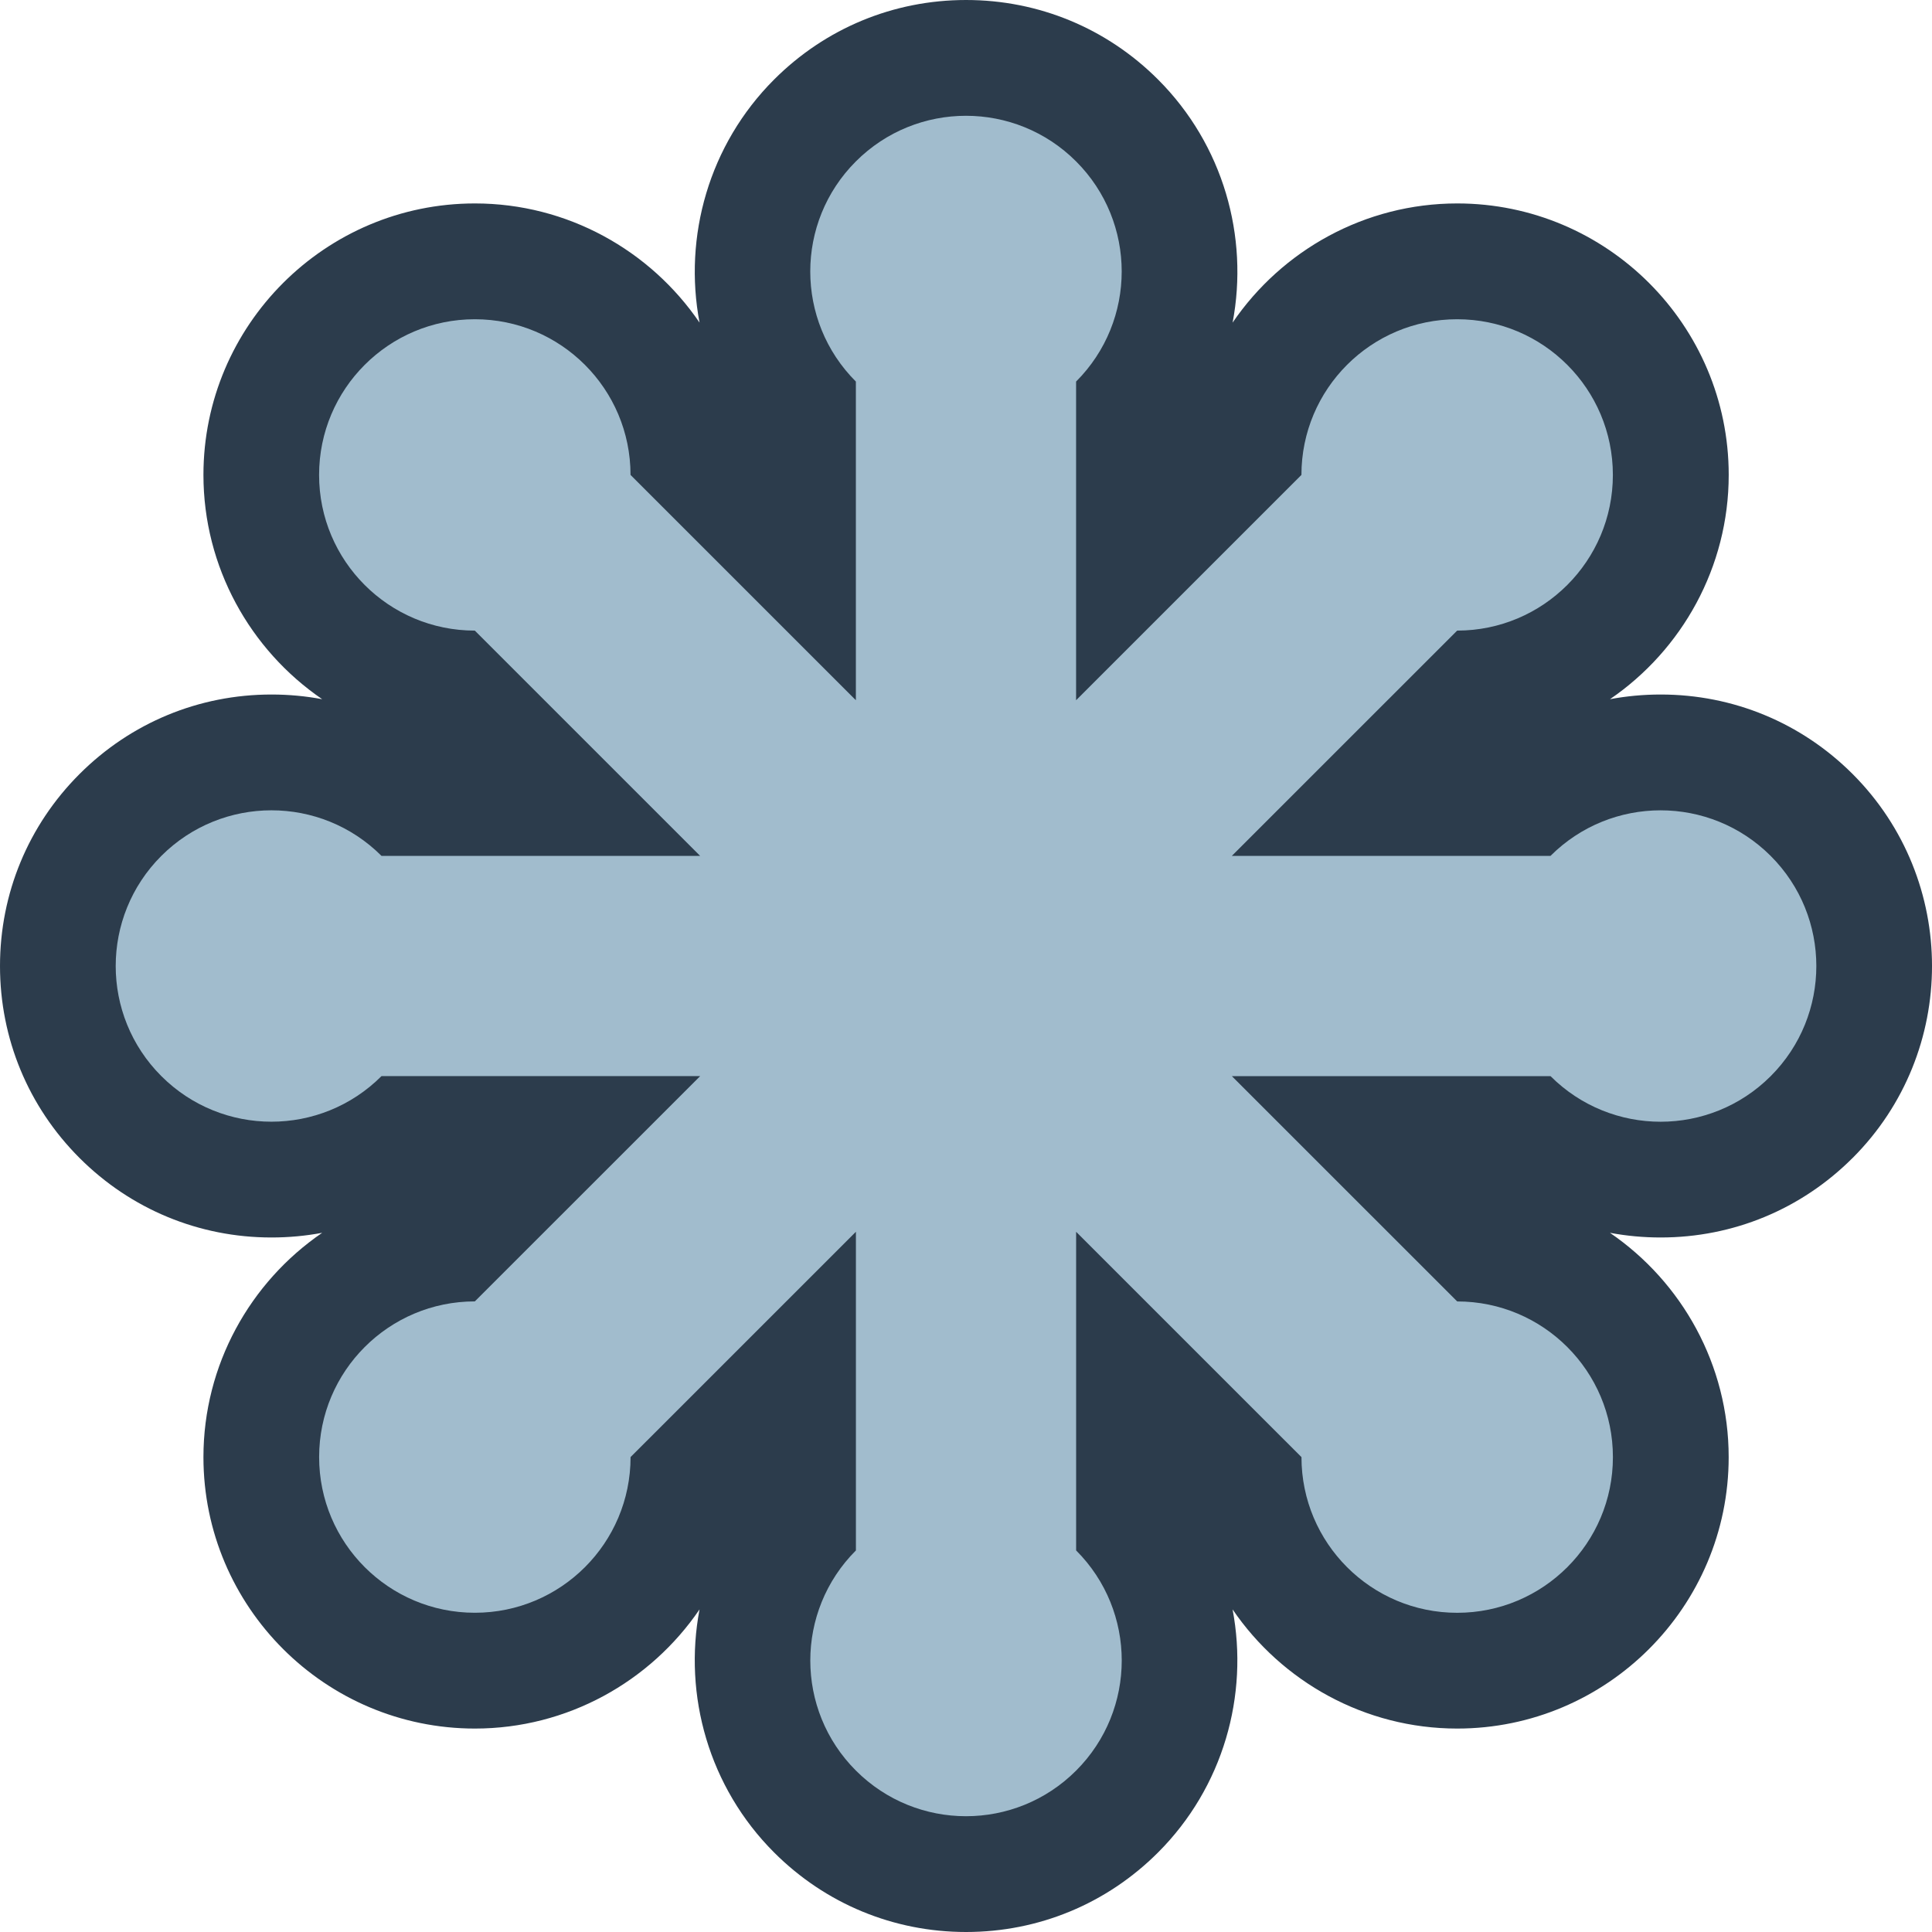
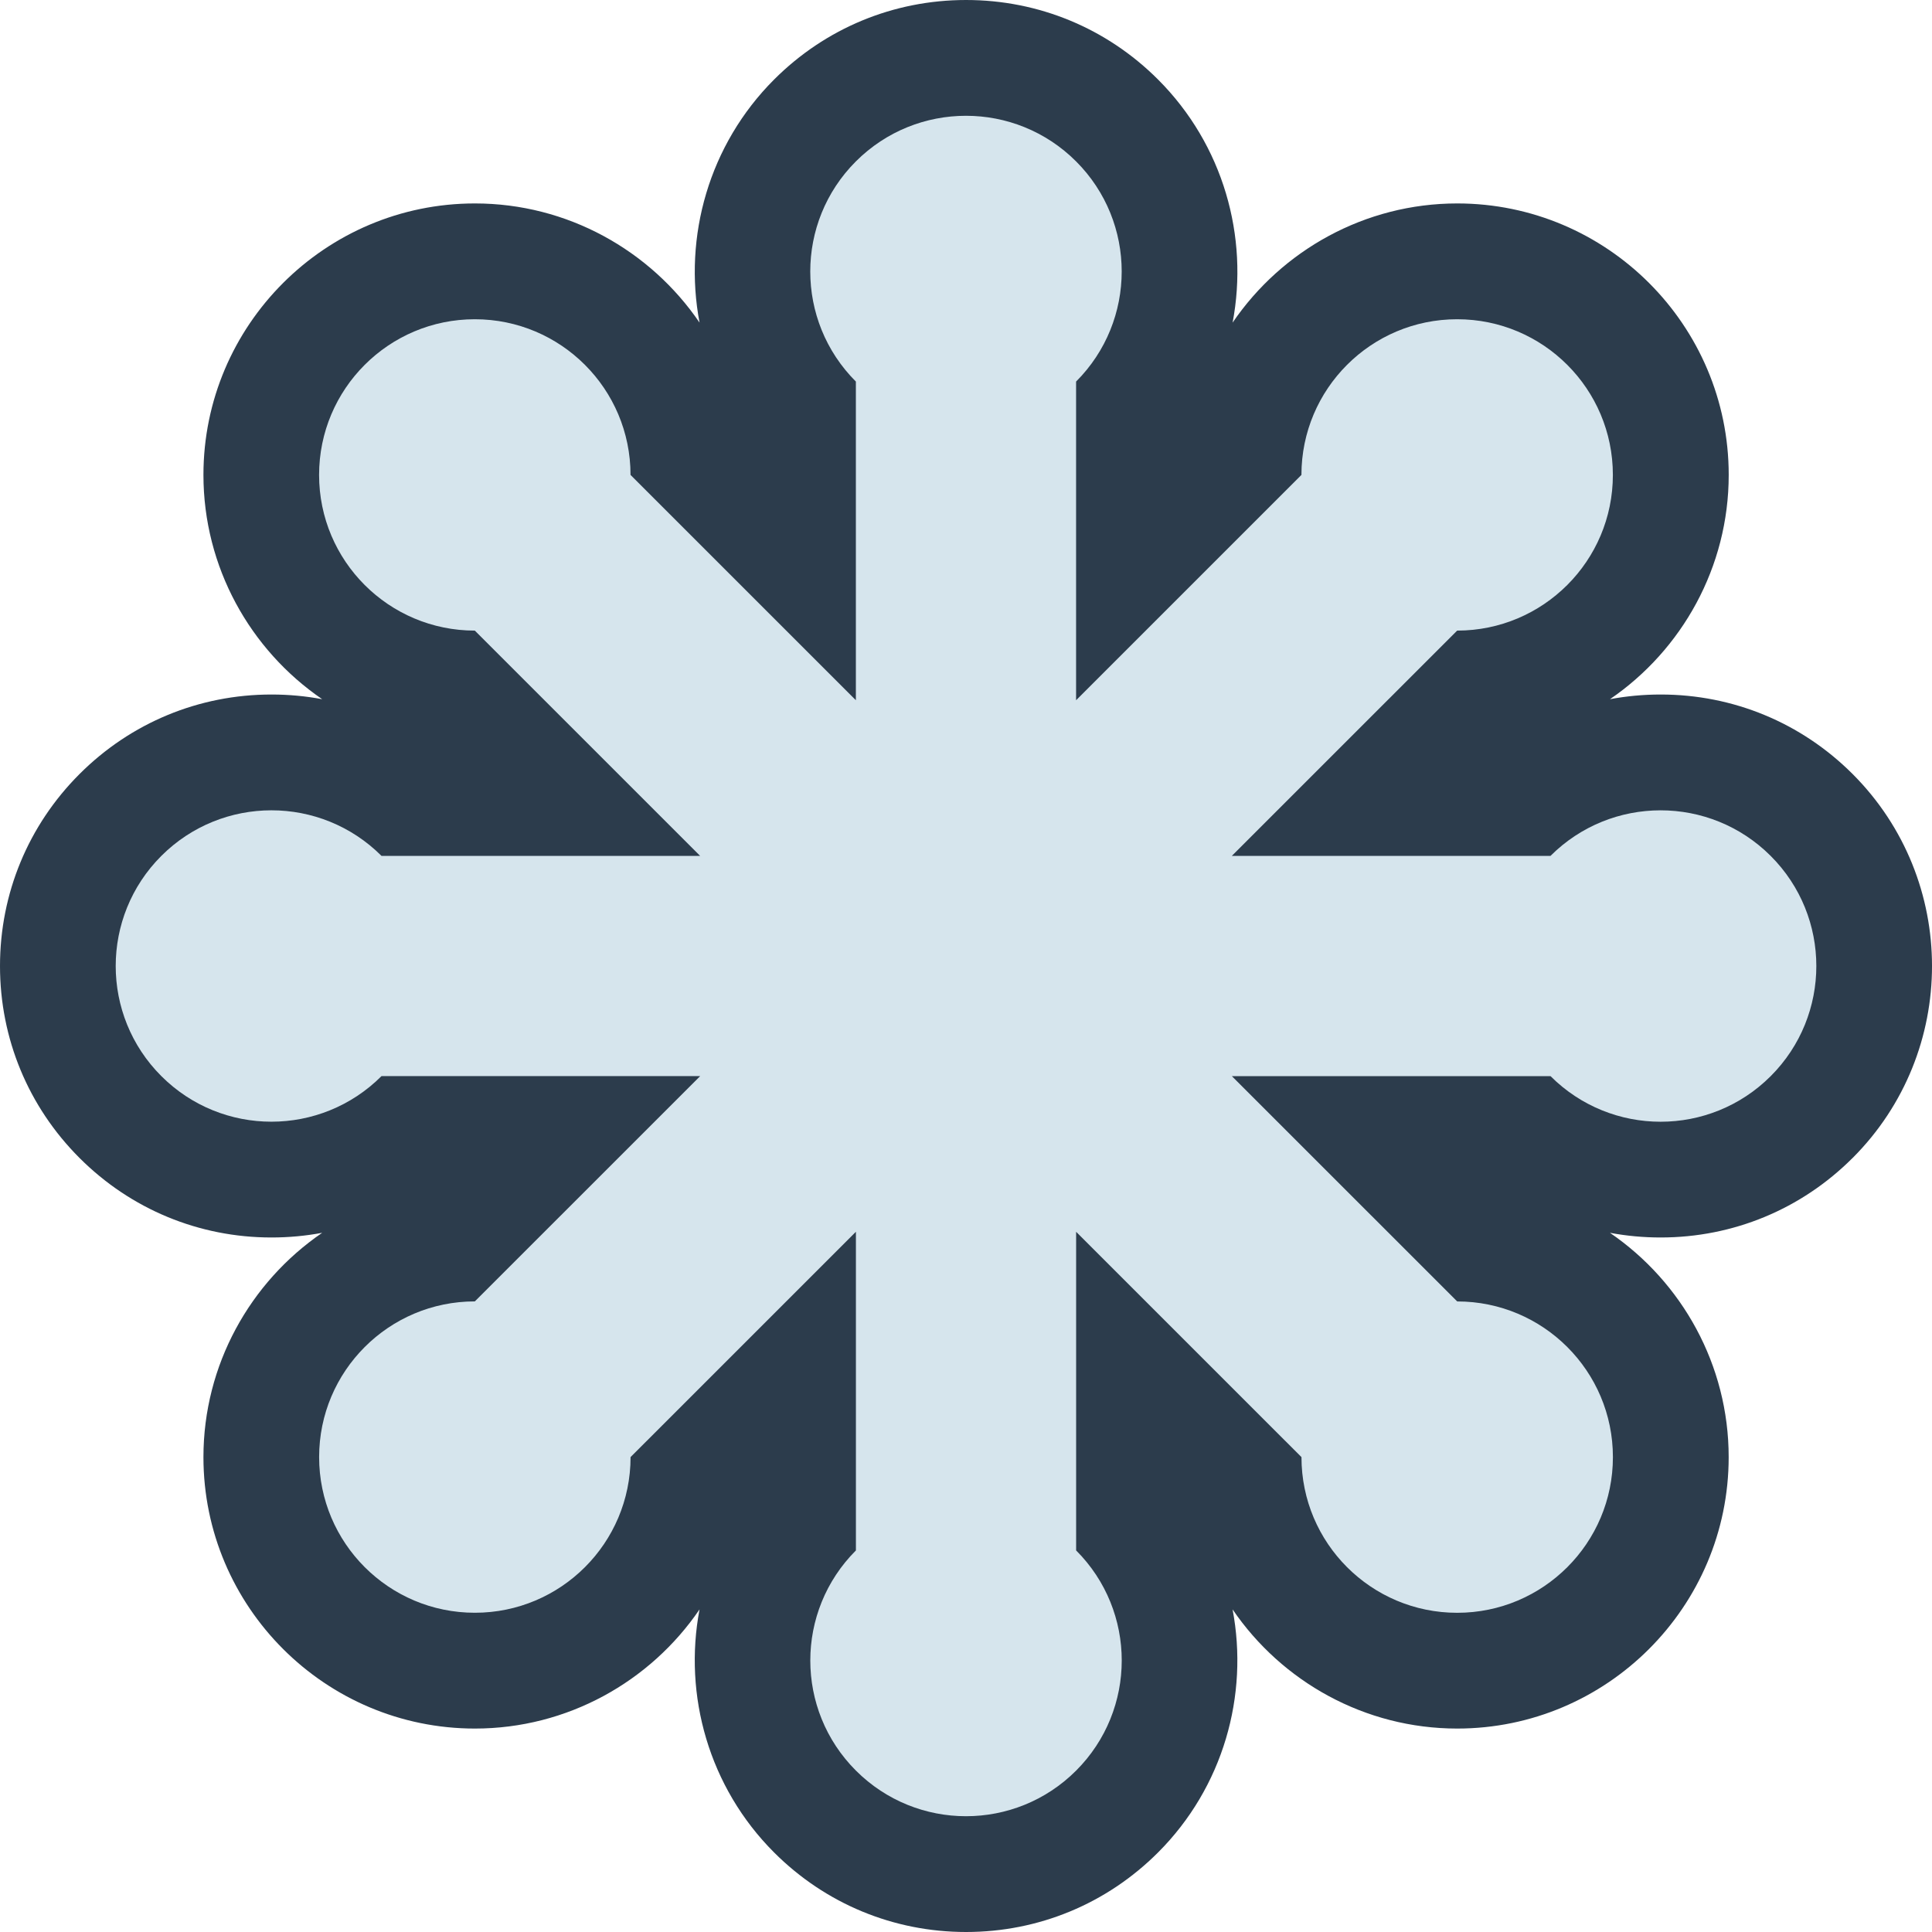
<svg xmlns="http://www.w3.org/2000/svg" viewBox="0 0 50 50" preserveAspectRatio="xMidYMid">
  <path d="M47.946 29.968c2.739-2.739 2.739-7.196-0-9.936-1.327-1.327-3.091-2.058-4.968-2.058-.446 0-.884.041-1.312.121 1.865-1.275 3.073-3.42 3.073-5.805 0-3.874-3.152-7.025-7.026-7.025-2.39 0-4.538 1.213-5.813 3.084.422-2.224-.24-4.601-1.93-6.291-1.327-1.327-3.091-2.058-4.968-2.058-1.877 0-3.641.731-4.968 2.058-1.69 1.69-2.351 4.067-1.93 6.291-1.275-1.871-3.423-3.084-5.813-3.084-3.874 0-7.026 3.152-7.026 7.025 0 2.385 1.208 4.53 3.073 5.805-.428-.08-.866-.121-1.312-.121-1.877 0-3.641.731-4.968 2.058C.731 21.359 0 23.124 0 25c0 1.877.731 3.641 2.058 4.968 1.327 1.327 3.091 2.058 4.968 2.058.446 0 .884-.041 1.312-.121-1.865 1.275-3.073 3.42-3.073 5.805 0 3.874 3.152 7.025 7.026 7.025 2.39 0 4.539-1.213 5.813-3.084-.422 2.224.24 4.601 1.93 6.291C21.361 49.269 23.125 50 25.002 50c1.877 0 3.641-.731 4.968-2.058 1.69-1.69 2.351-4.067 1.929-6.291 1.275 1.871 3.423 3.084 5.813 3.084 3.874 0 7.026-3.152 7.026-7.025 0-2.385-1.208-4.53-3.073-5.805.428.08.867.121 1.312.121 1.877 0 3.641-.731 4.968-2.058" fill="#2c3c4c" />
-   <path d="M45.825 22.151c-1.574-1.573-4.125-1.573-5.699 0h-8.247l5.832-5.831c2.225 0 4.03-1.804 4.03-4.029 0-2.225-1.804-4.029-4.03-4.029-2.226 0-4.03 1.804-4.03 4.029l-5.832 5.831V9.875c1.574-1.574 1.574-4.125-0-5.698-1.574-1.574-4.125-1.574-5.699 0-1.574 1.574-1.574 4.125 0 5.698v8.247l-5.832-5.831c0-2.225-1.804-4.029-4.03-4.029-2.225 0-4.03 1.804-4.03 4.029 0 2.225 1.804 4.029 4.03 4.029l5.832 5.831H9.874c-1.574-1.574-4.125-1.573-5.699 0-1.574 1.574-1.574 4.125 0 5.698 1.574 1.574 4.125 1.574 5.699 0h8.247l-5.832 5.831c-2.225 0-4.03 1.804-4.03 4.029 0 2.225 1.804 4.029 4.03 4.029 2.226 0 4.03-1.804 4.03-4.029l5.832-5.831v8.247c-1.574 1.574-1.574 4.125 0 5.698 1.574 1.574 4.125 1.574 5.699 0 1.574-1.574 1.574-4.125 0-5.698V31.879l5.832 5.831c0 2.225 1.804 4.029 4.03 4.029 2.225 0 4.03-1.804 4.03-4.029 0-2.225-1.804-4.029-4.03-4.029l-5.832-5.831h8.247c1.574 1.574 4.125 1.574 5.699 0 1.574-1.574 1.574-4.125 0-5.698" fill="#afccdd" fill-opacity=".891" />
+   <path d="M45.825 22.151c-1.574-1.573-4.125-1.573-5.699 0h-8.247l5.832-5.831c2.225 0 4.03-1.804 4.03-4.029 0-2.225-1.804-4.029-4.03-4.029-2.226 0-4.03 1.804-4.03 4.029l-5.832 5.831V9.875c1.574-1.574 1.574-4.125-0-5.698-1.574-1.574-4.125-1.574-5.699 0-1.574 1.574-1.574 4.125 0 5.698v8.247l-5.832-5.831c0-2.225-1.804-4.029-4.03-4.029-2.225 0-4.03 1.804-4.03 4.029 0 2.225 1.804 4.029 4.03 4.029l5.832 5.831H9.874c-1.574-1.574-4.125-1.573-5.699 0-1.574 1.574-1.574 4.125 0 5.698 1.574 1.574 4.125 1.574 5.699 0h8.247l-5.832 5.831c-2.225 0-4.03 1.804-4.03 4.029 0 2.225 1.804 4.029 4.03 4.029 2.226 0 4.03-1.804 4.03-4.029l5.832-5.831v8.247c-1.574 1.574-1.574 4.125 0 5.698 1.574 1.574 4.125 1.574 5.699 0 1.574-1.574 1.574-4.125 0-5.698V31.879l5.832 5.831c0 2.225 1.804 4.029 4.03 4.029 2.225 0 4.03-1.804 4.03-4.029 0-2.225-1.804-4.029-4.03-4.029l-5.832-5.831h8.247c1.574 1.574 4.125 1.574 5.699 0 1.574-1.574 1.574-4.125 0-5.698" fill="#d6e5ed" />
</svg>
